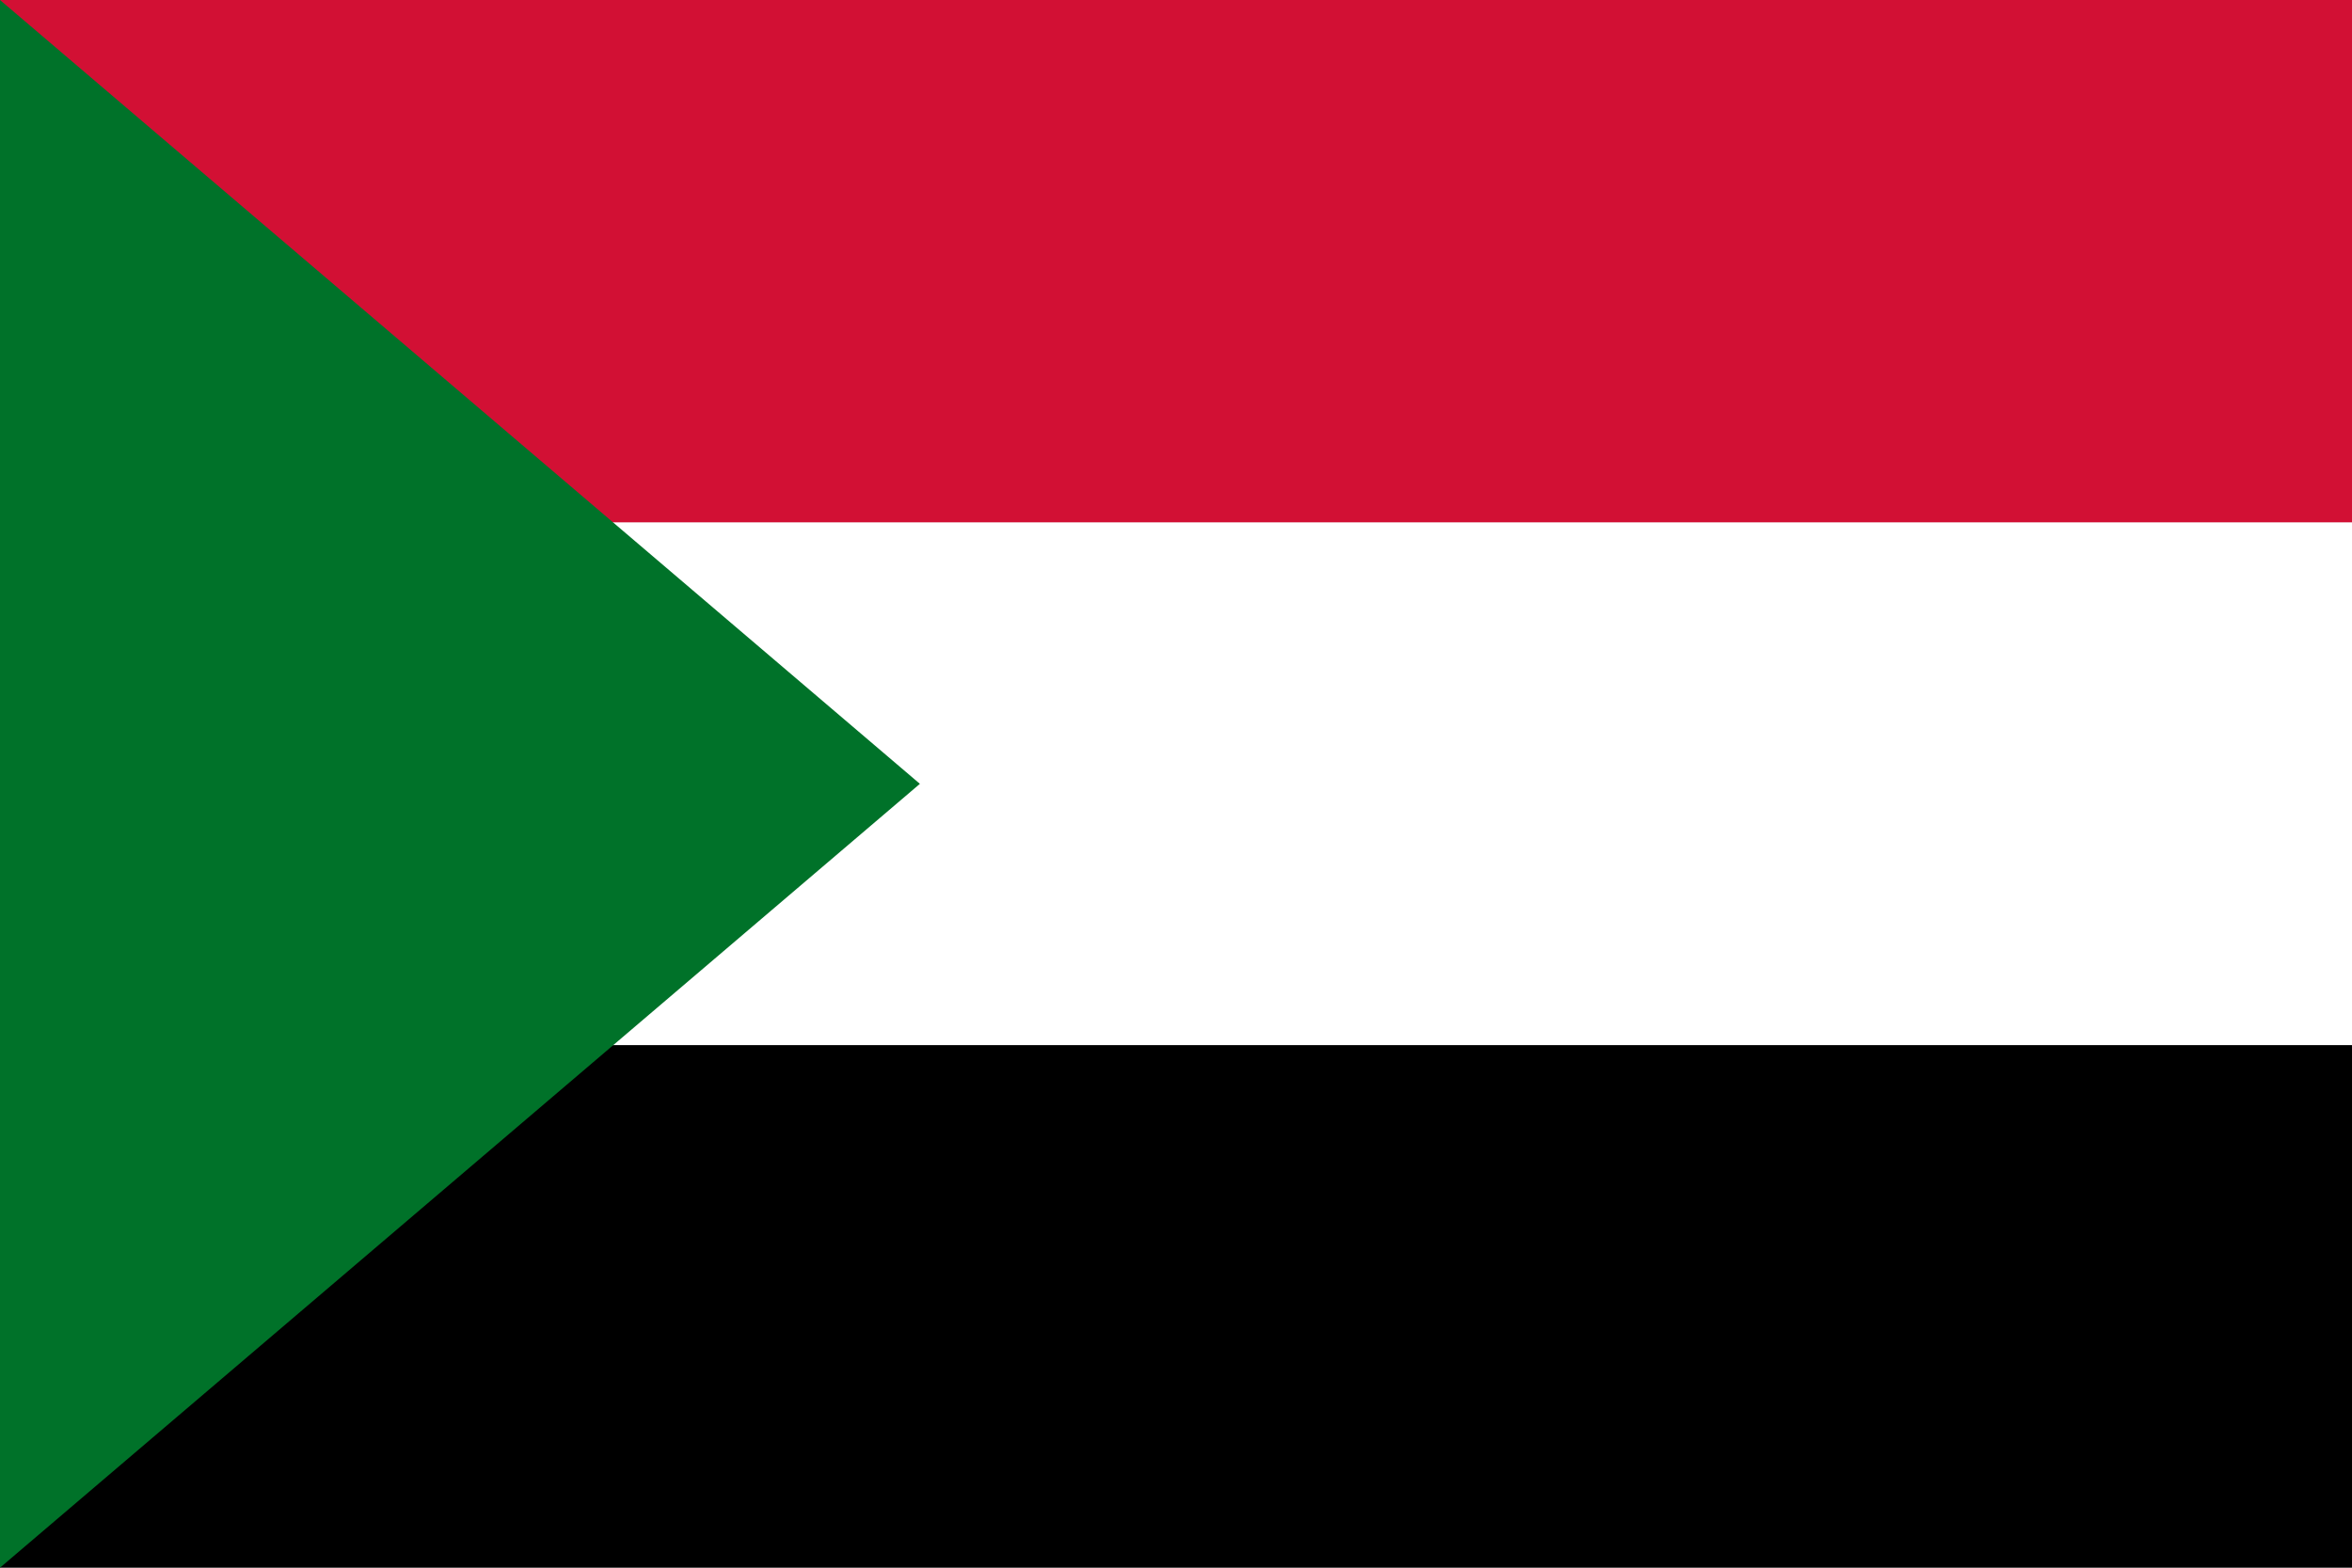
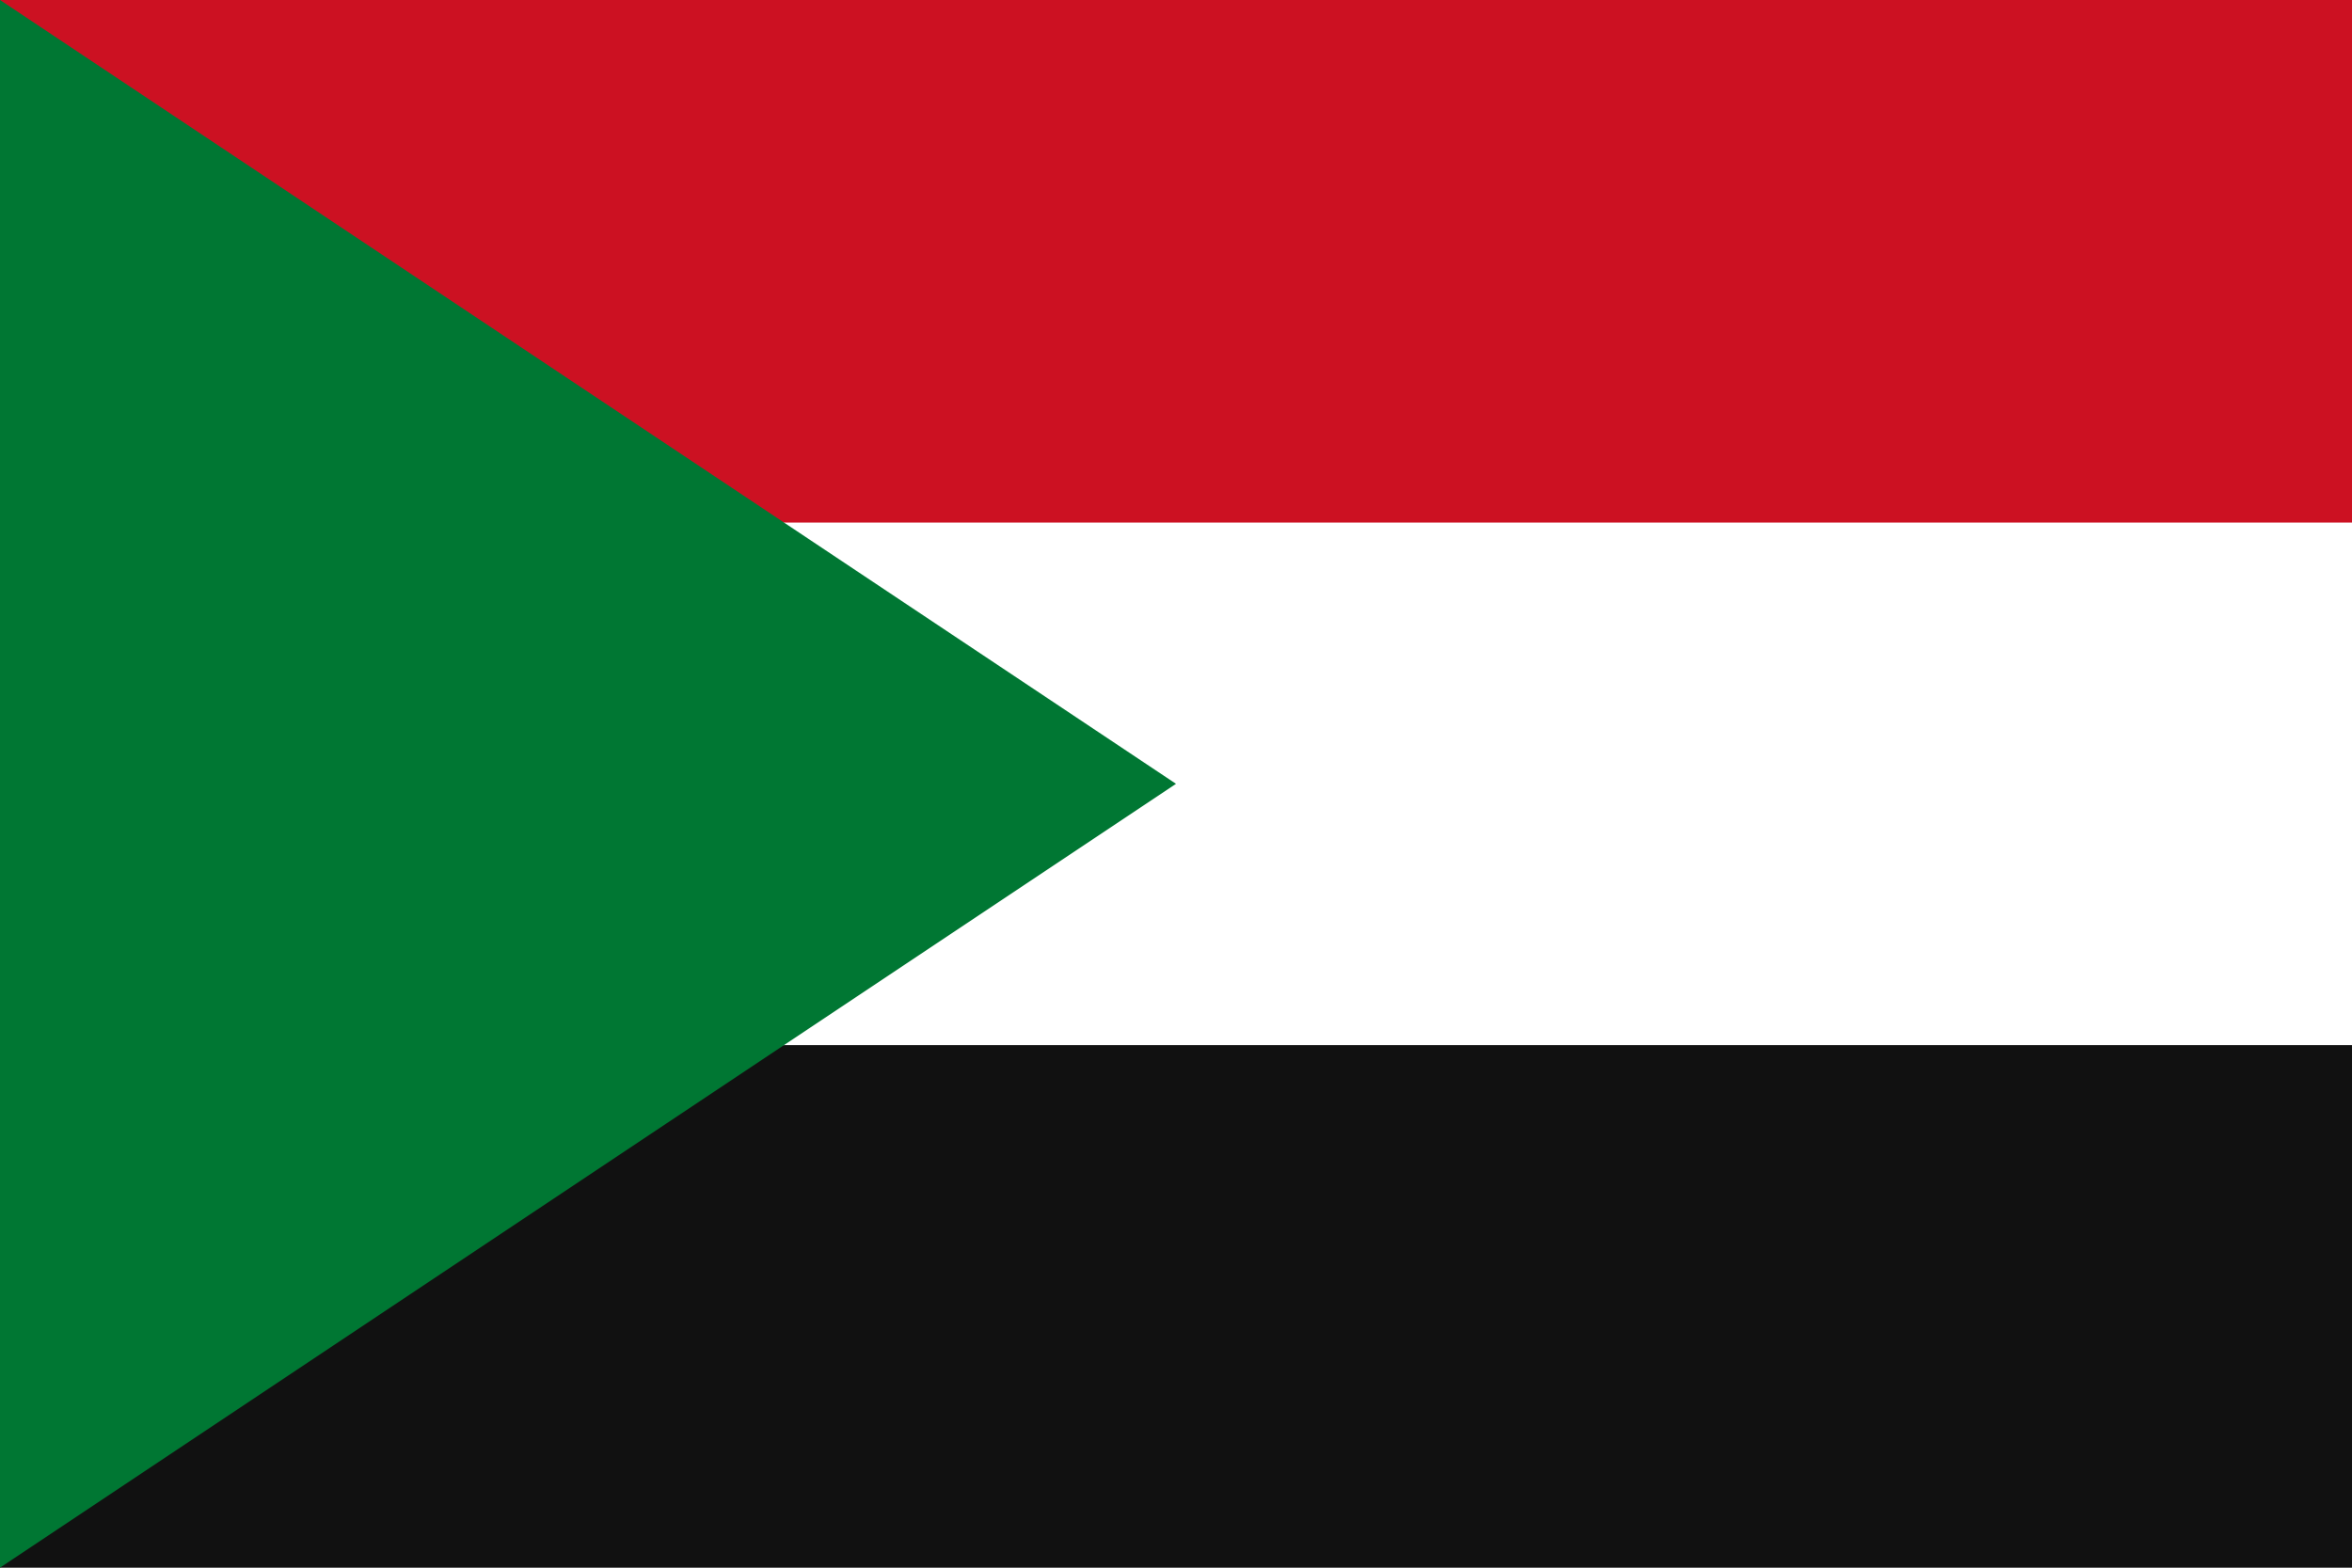
- <svg xmlns="http://www.w3.org/2000/svg" height="400" viewBox="0 0 600 400" width="600">
-   <g transform="matrix(1.333333 0 0 -1.333333 0 400)">
-     <path d="m0 200h450v100h-450z" fill="#d21034" />
-     <path d="m0 100h450v100h-450z" fill="#fff" />
-     <path d="m0 0h450v100h-450z" />
-   </g>
-   <path d="m0 0v-300l176 150.001z" fill="#007229" transform="matrix(1.333333 0 0 -1.333333 0 .0004)" />
+ <svg xmlns="http://www.w3.org/2000/svg" width="144" height="96">
+   <path fill="#fff" d="M0 0h144v96H0z" />
+   <path fill="#c12" d="M0 0h144v32H0z" />
+   <path fill="#111" d="M0 64h144v32H0z" />
+   <path fill="#073" d="M72 48 0 0v96z" />
</svg>
